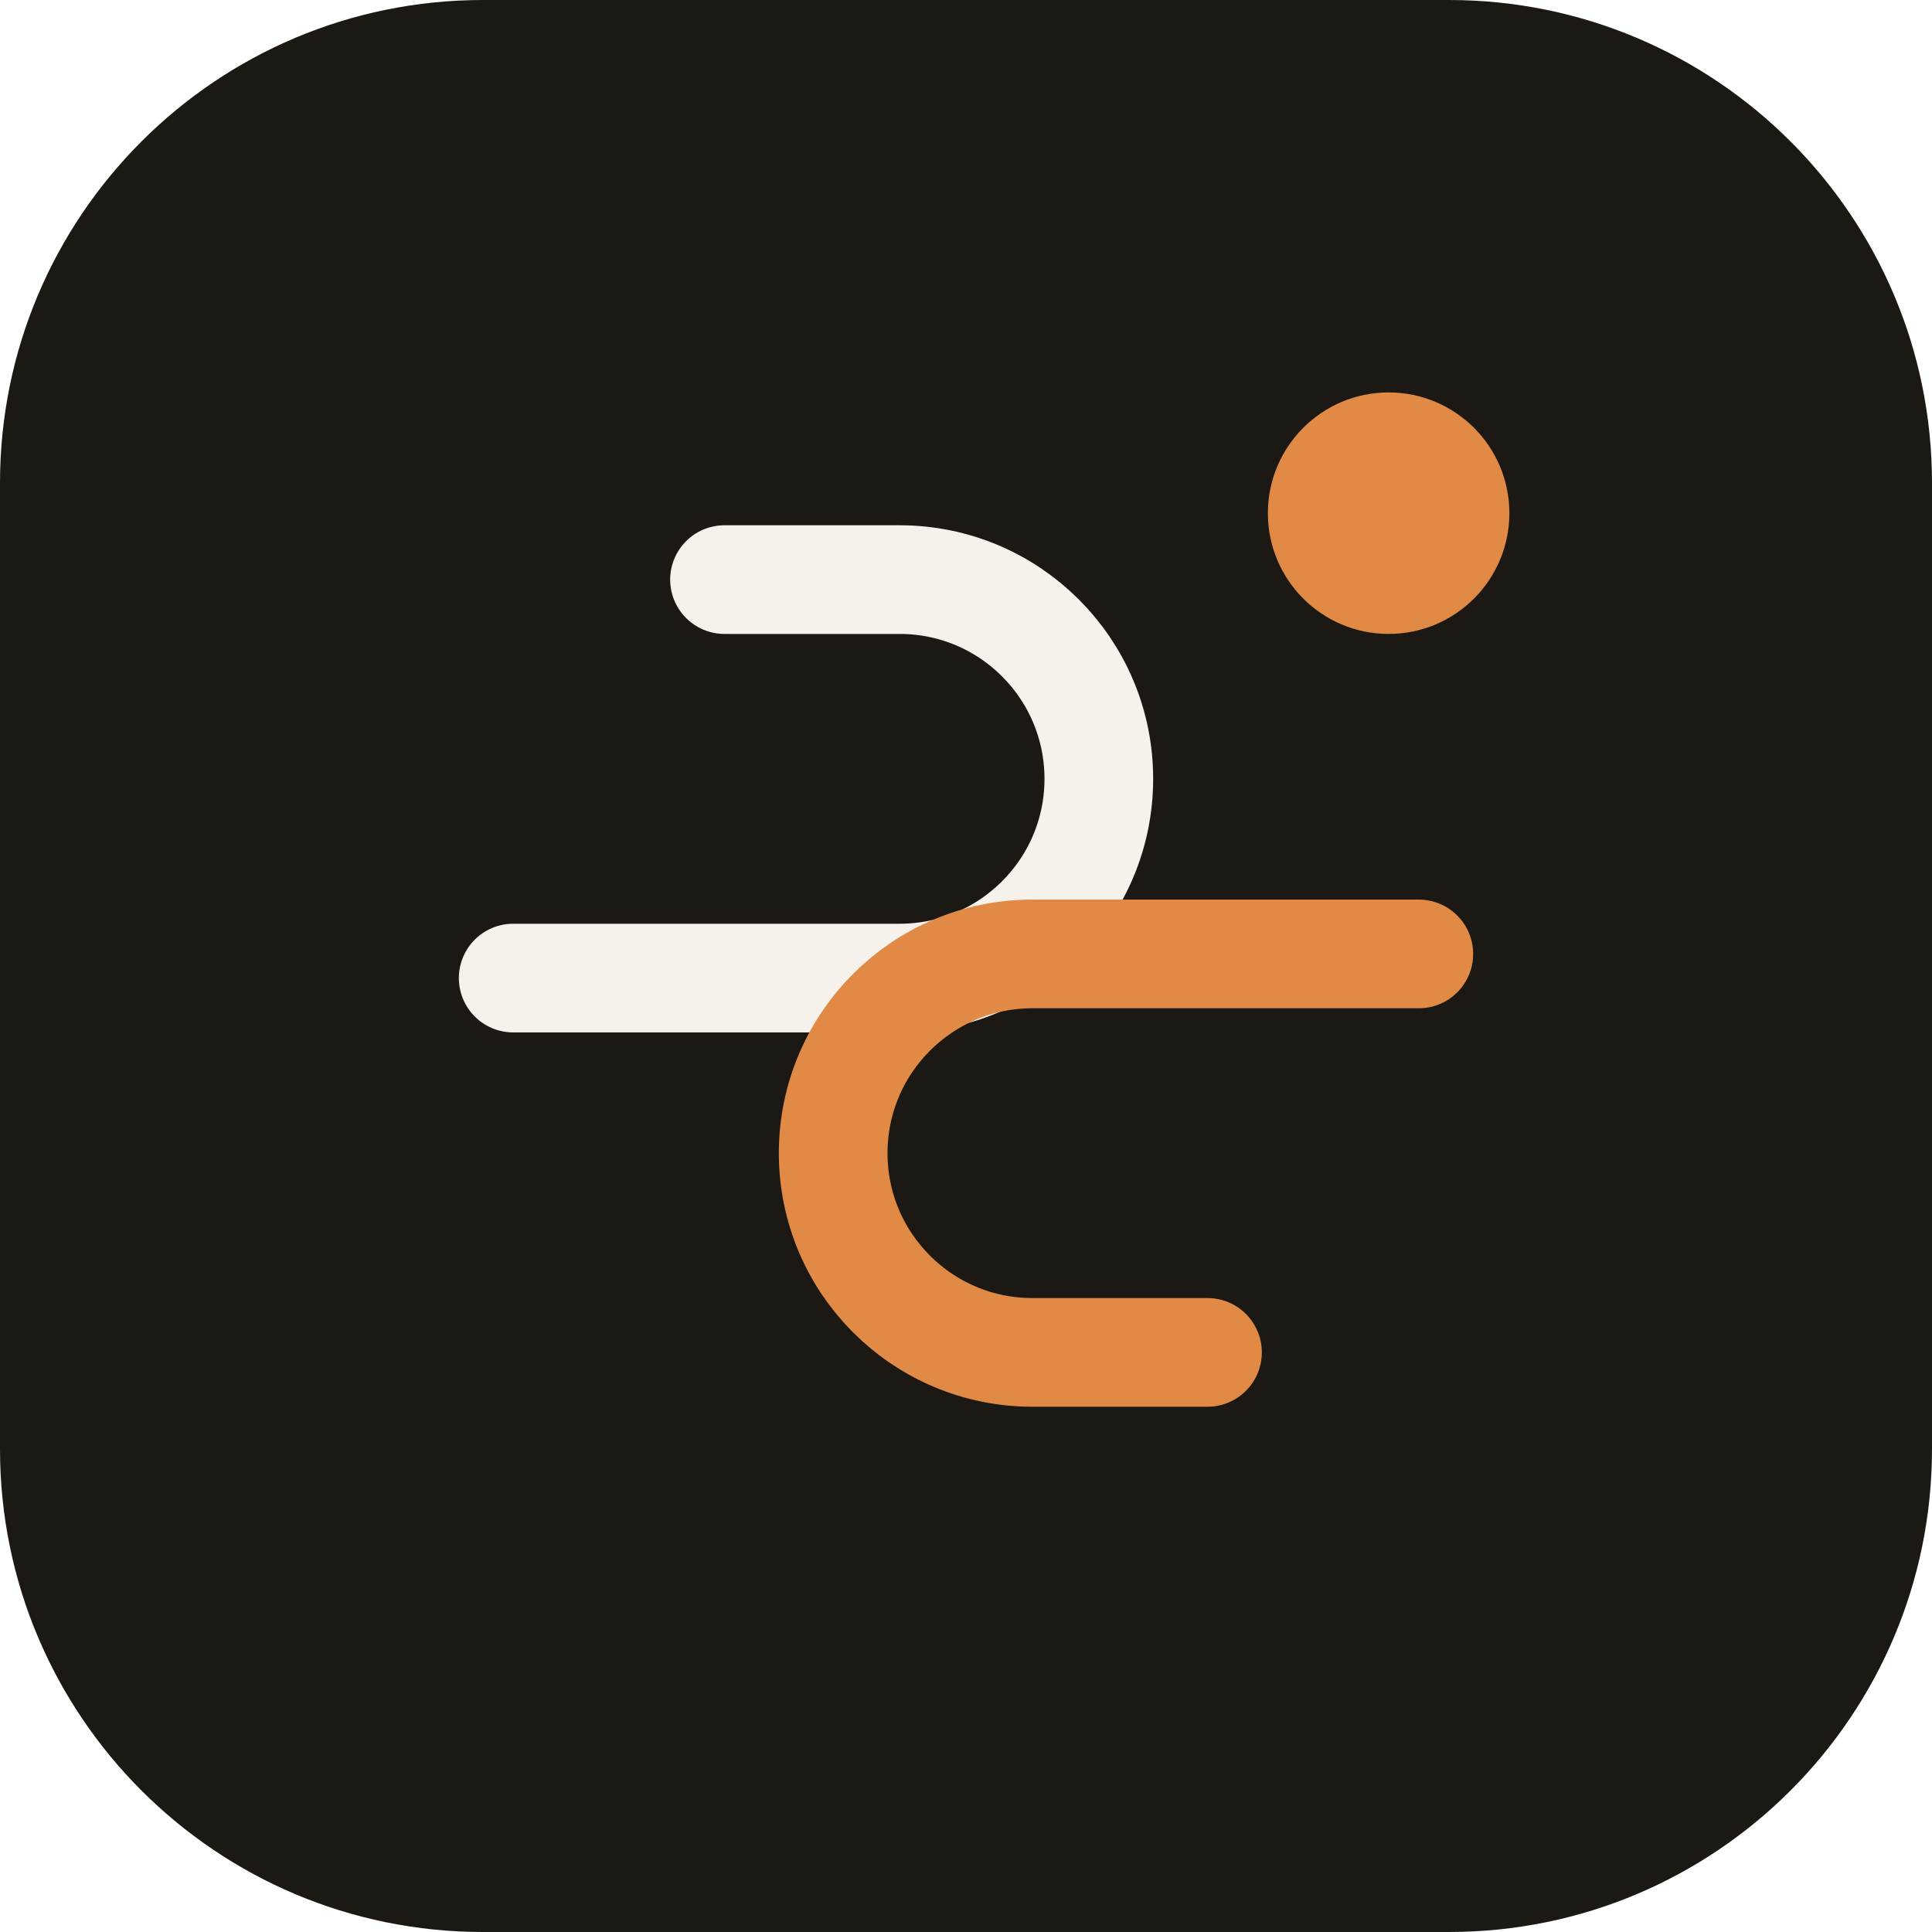
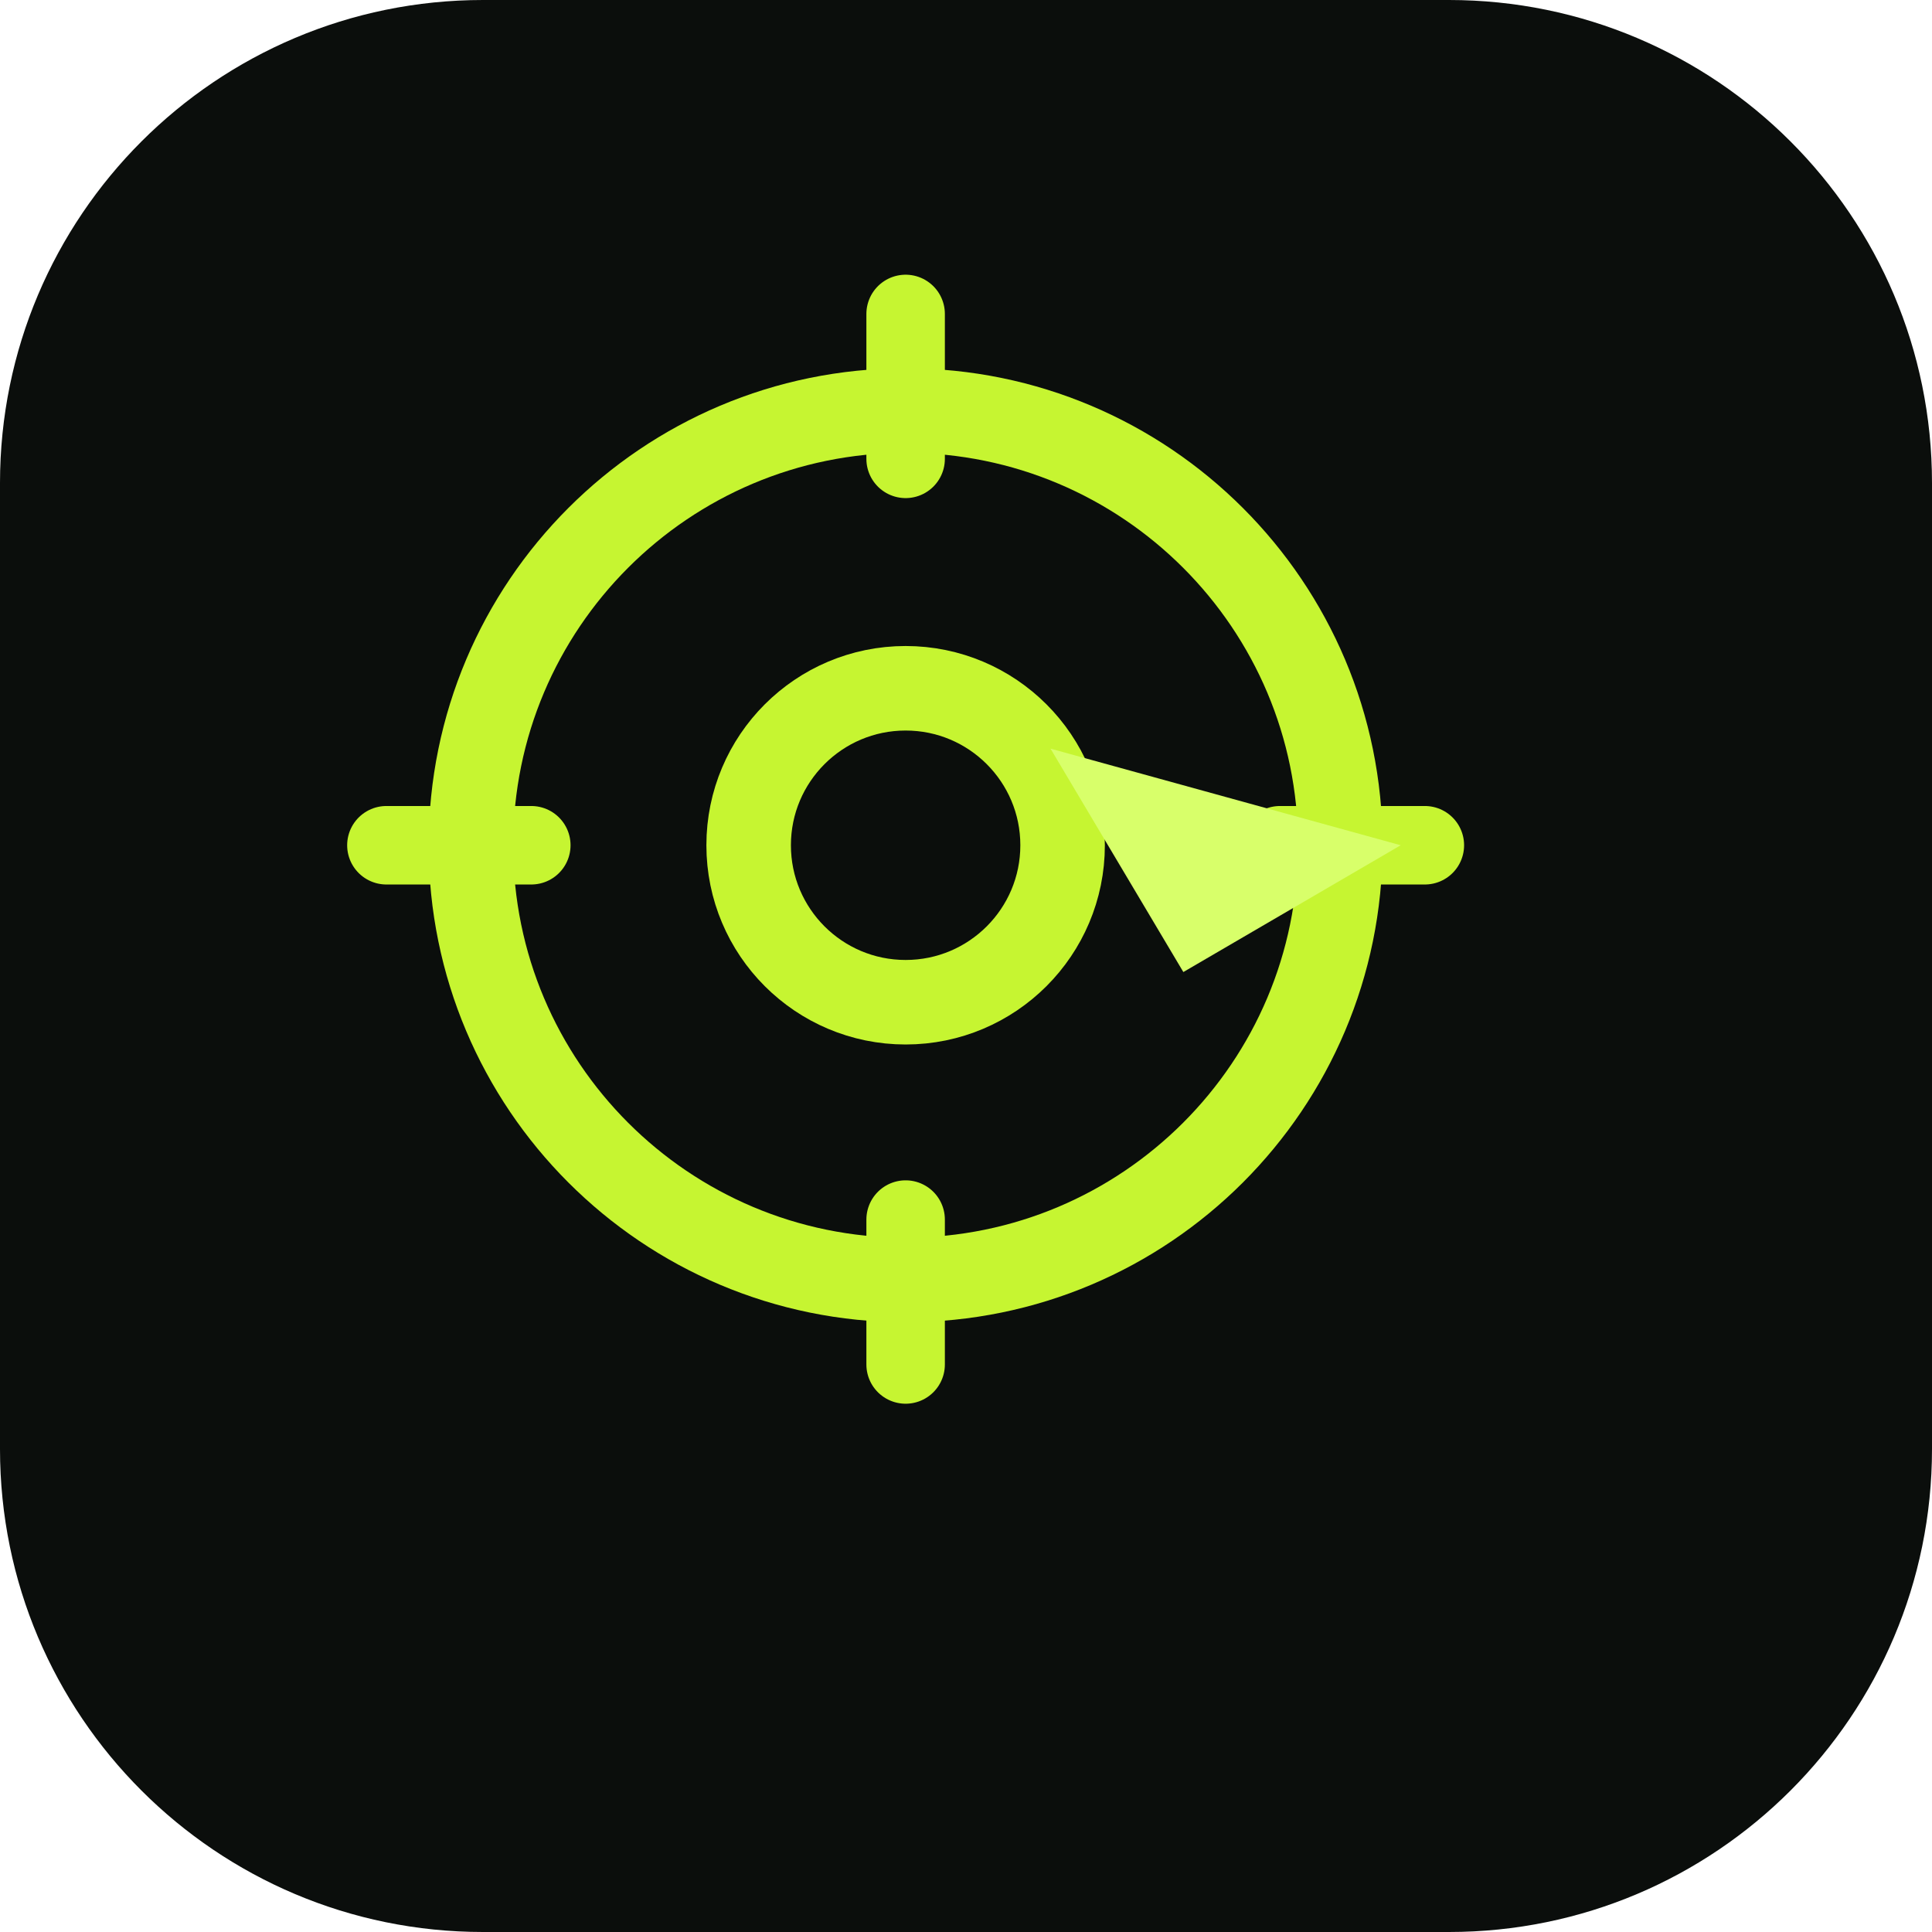
<svg xmlns="http://www.w3.org/2000/svg" viewBox="0 0 32 32">
-   <rect width="32" height="32" rx="8" fill="#1C1915" />
-   <path d="M8.5 16.2h6.4a3.3 3.3 0 1 0 0-6.6H12" fill="none" stroke="#F6F1EA" stroke-width="1.8" stroke-linecap="round" />
-   <path d="M23.5 15.8h-6.4a3.3 3.3 0 1 0 0 6.6H20" fill="none" stroke="#E08A45" stroke-width="1.8" stroke-linecap="round" />
-   <circle cx="23" cy="8.5" r="2" fill="#E08A45" />
+   <rect width="32" height="32" rx="8" fill="#0B0E0C" />
+   <circle cx="15" cy="14" r="7.2" fill="none" stroke="#C6F531" stroke-width="1.4" />
+   <circle cx="15" cy="14" r="2.6" fill="none" stroke="#C6F531" stroke-width="1.4" />
+   <path d="M15 5.2v2.4M15 20.2v2.4M6.4 14h2.4M21.2 14h2.4" stroke="#C6F531" stroke-width="1.3" stroke-linecap="round" />
+   <path d="M17.4 12.4 23.2 14l-3.6 2.1z" fill="#D8FF6A" />
</svg>
